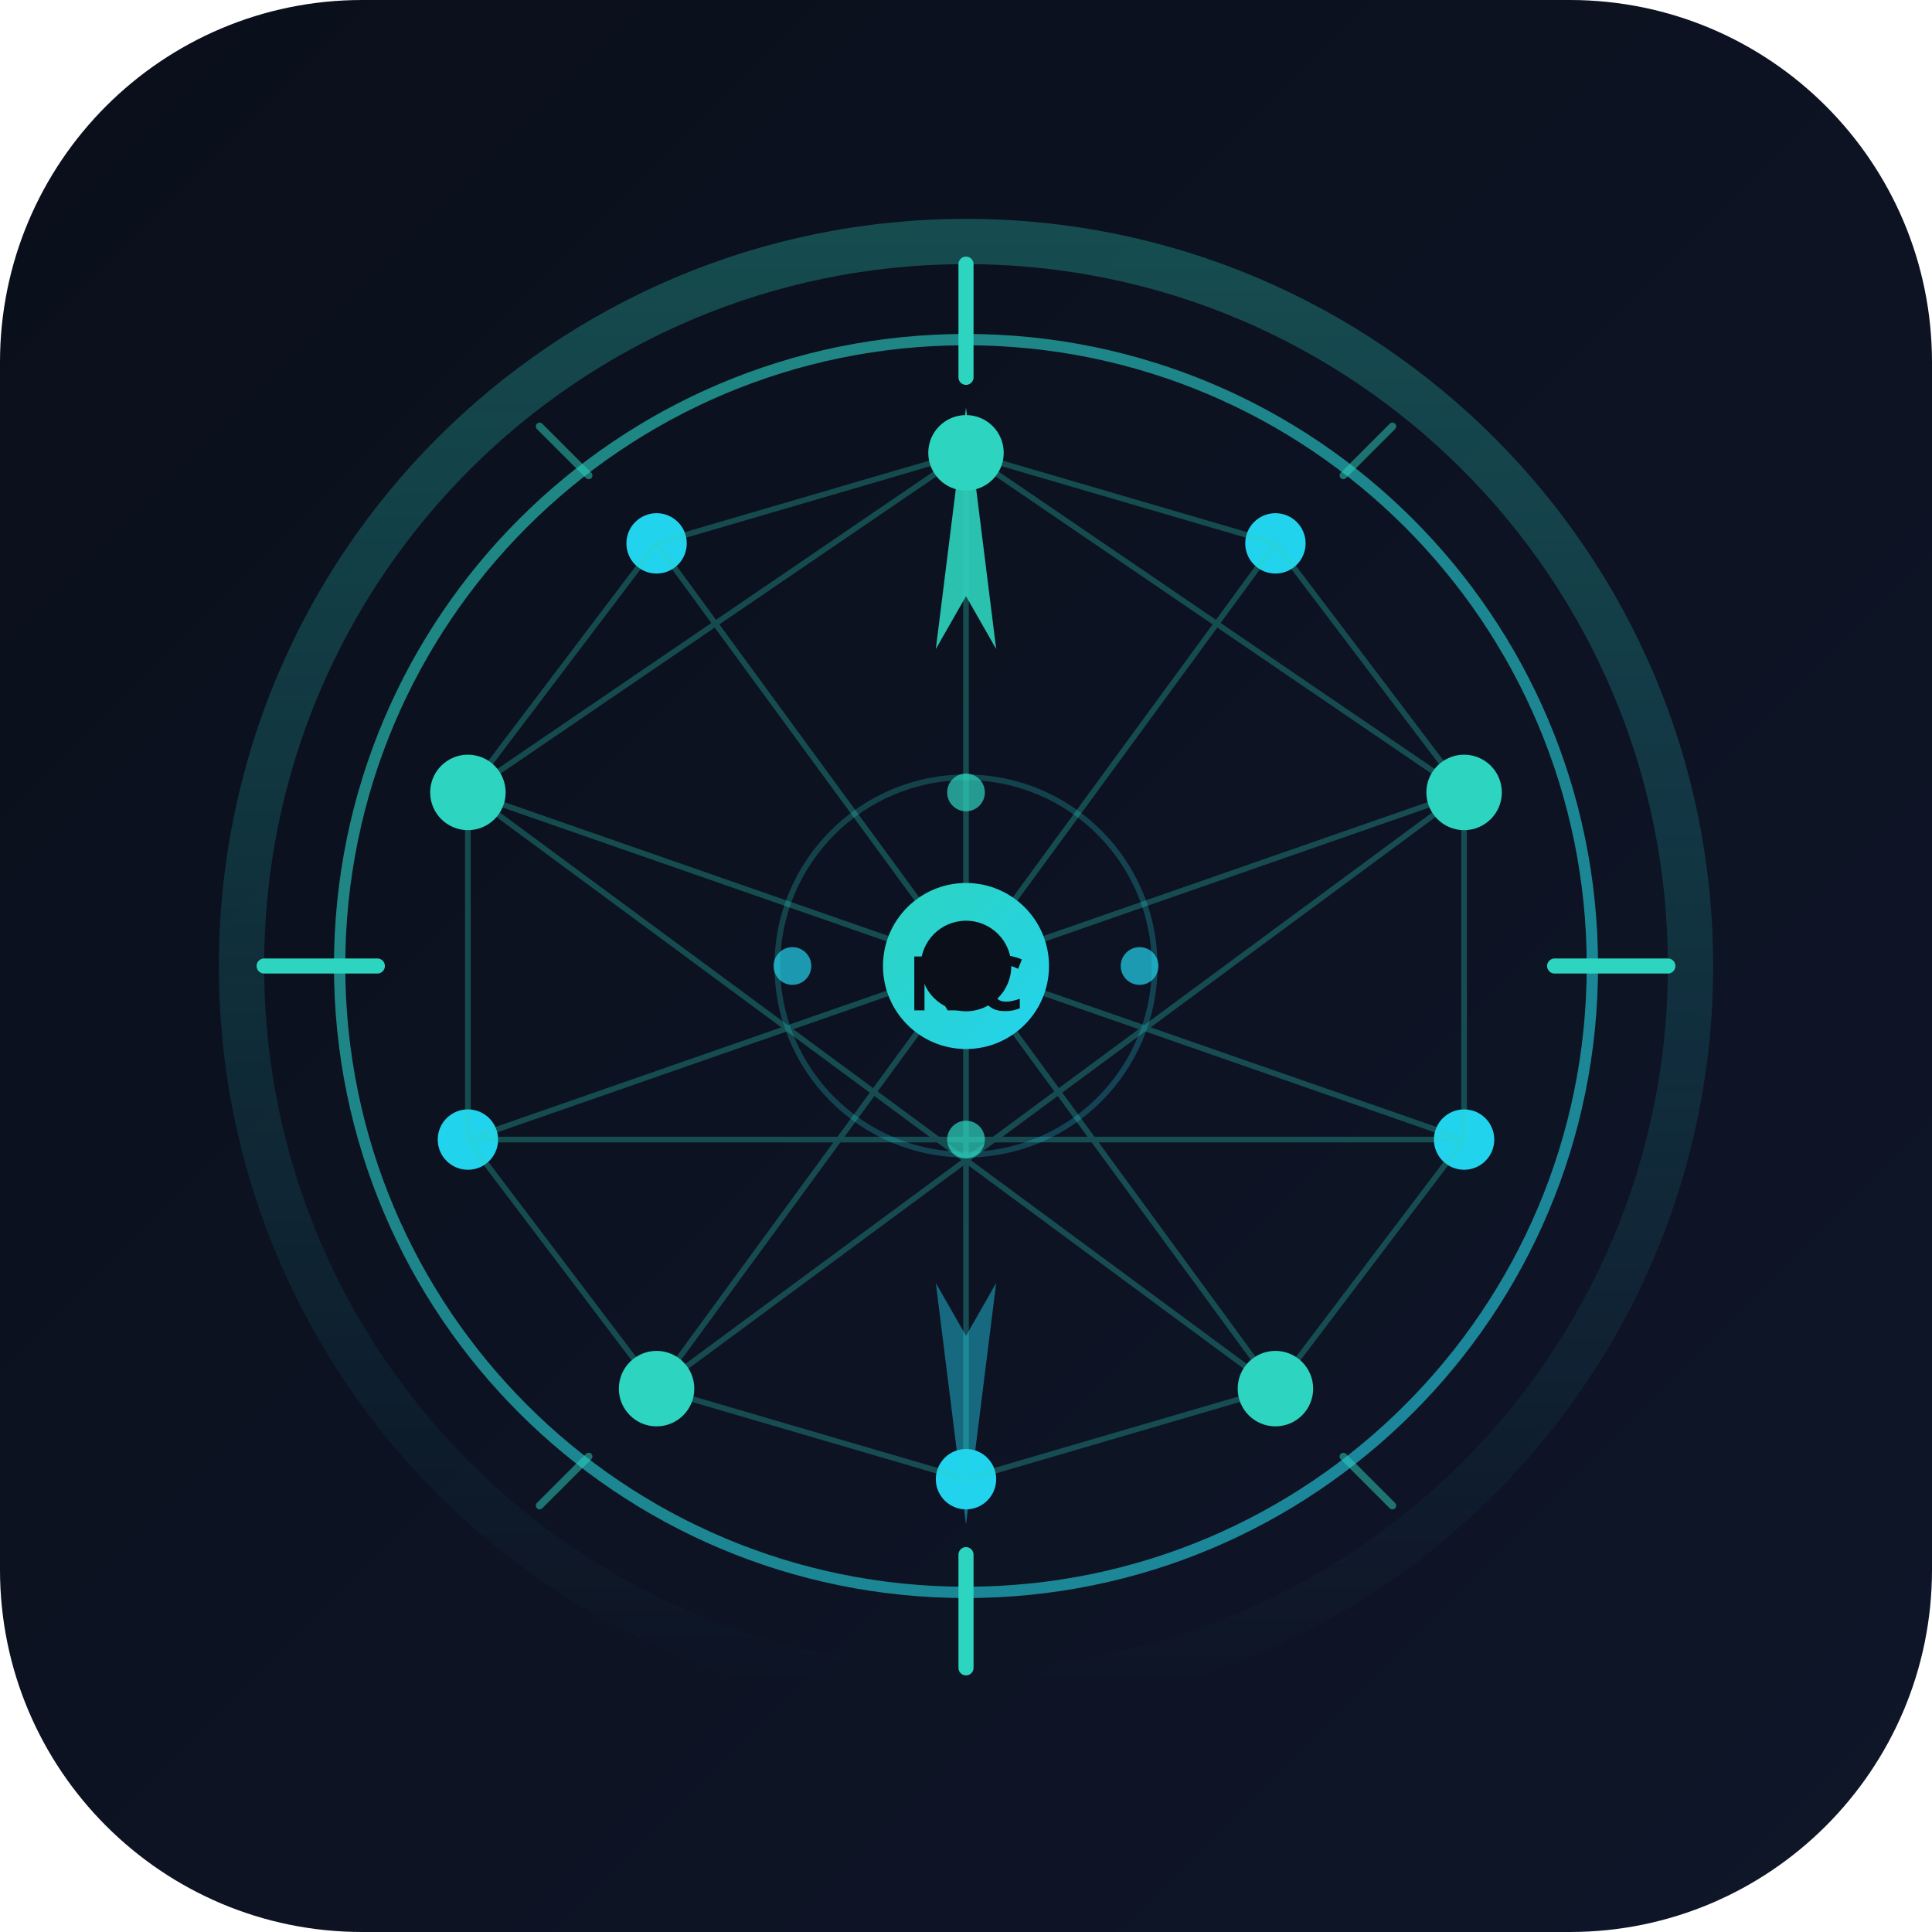
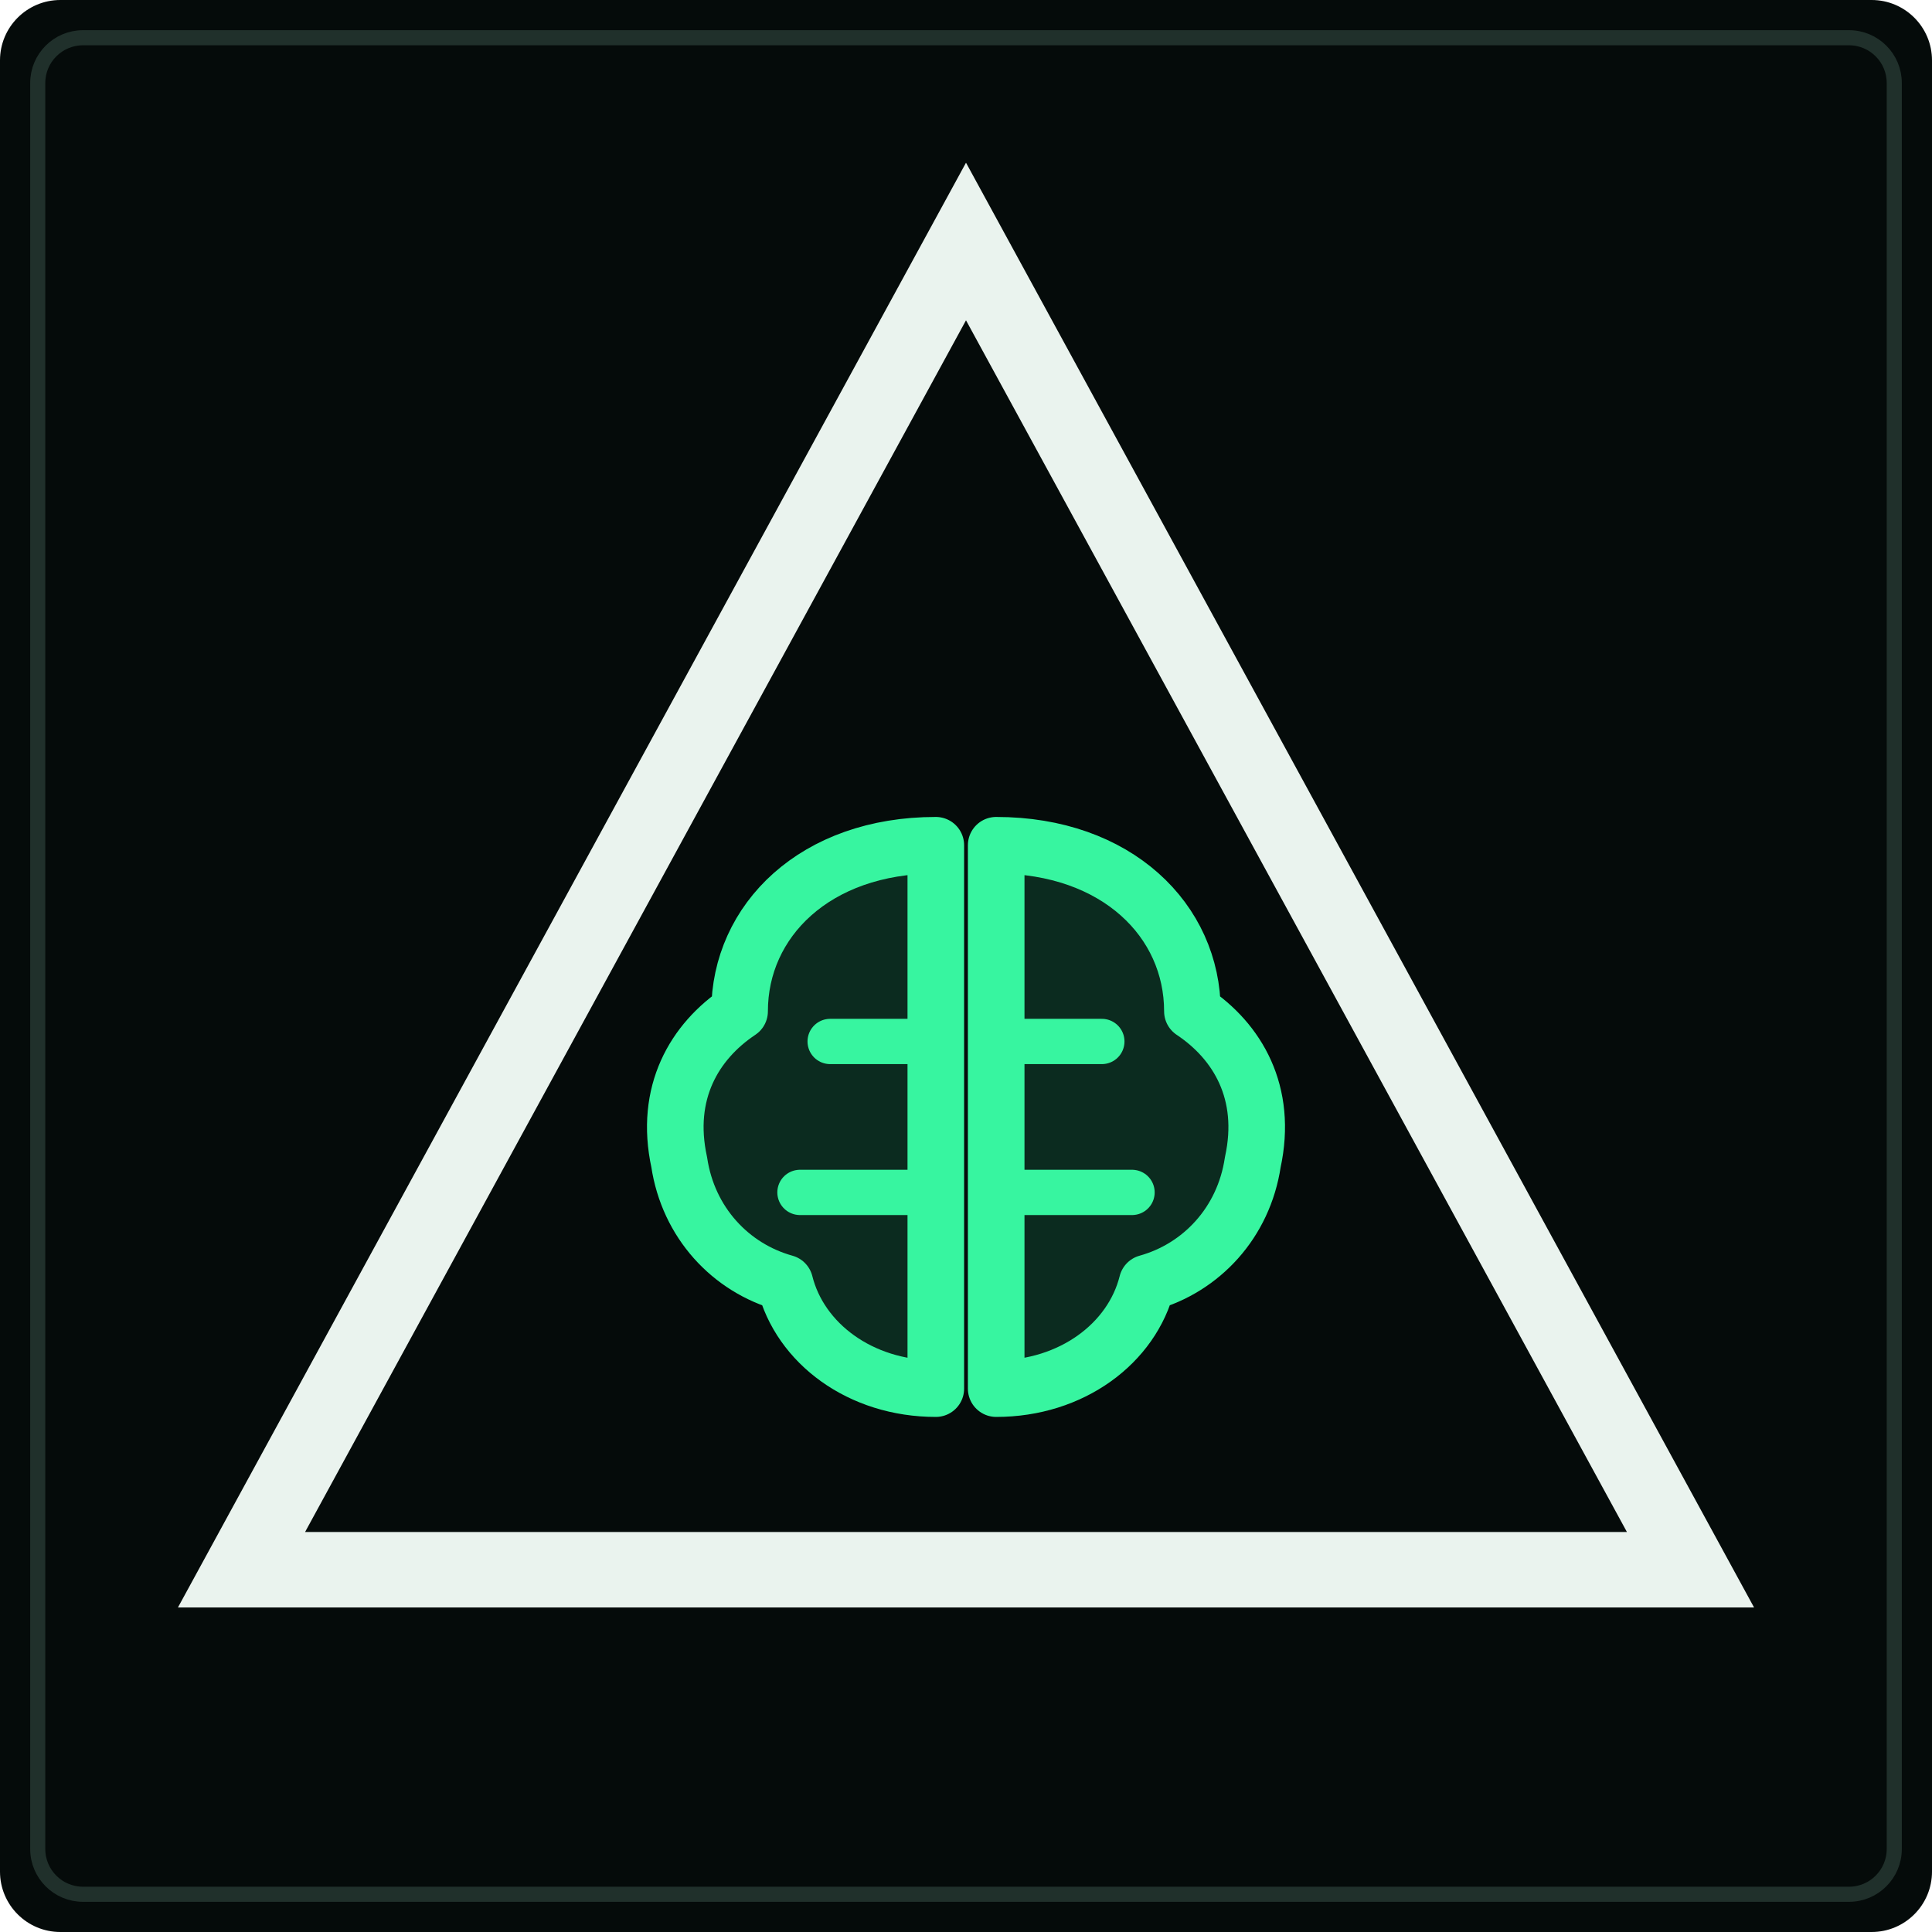
- <svg xmlns="http://www.w3.org/2000/svg" width="512" height="512" viewBox="0 0 512 512">
-   <defs>
-     <linearGradient id="bg" x1="0" y1="0" x2="1" y2="1">
-       <stop offset="0%" stop-color="#0a0f1a" />
-       <stop offset="100%" stop-color="#0f1629" />
-     </linearGradient>
-     <linearGradient id="teal" x1="0" y1="0" x2="1" y2="1">
-       <stop offset="0%" stop-color="#2dd4bf" />
-       <stop offset="100%" stop-color="#22d3ee" />
-     </linearGradient>
-     <linearGradient id="glow" x1="0.5" y1="0" x2="0.5" y2="1">
-       <stop offset="0%" stop-color="#2dd4bf" stop-opacity="0.3" />
-       <stop offset="100%" stop-color="#22d3ee" stop-opacity="0" />
-     </linearGradient>
-   </defs>
-   <rect width="512" height="512" rx="96" fill="url(#bg)" />
-   <circle cx="256" cy="256" r="192" fill="none" stroke="url(#glow)" stroke-width="12" />
-   <circle cx="256" cy="256" r="166" fill="none" stroke="url(#teal)" stroke-width="3" opacity="0.6" />
-   <line x1="256" y1="70" x2="256" y2="100" stroke="#2dd4bf" stroke-width="4" stroke-linecap="round" />
-   <line x1="256" y1="412" x2="256" y2="442" stroke="#2dd4bf" stroke-width="4" stroke-linecap="round" />
-   <line x1="70" y1="256" x2="100" y2="256" stroke="#2dd4bf" stroke-width="4" stroke-linecap="round" />
-   <line x1="412" y1="256" x2="442" y2="256" stroke="#2dd4bf" stroke-width="4" stroke-linecap="round" />
-   <line x1="369" y1="113" x2="356" y2="126" stroke="#2dd4bf" stroke-width="2" stroke-linecap="round" opacity="0.5" />
-   <line x1="369" y1="399" x2="356" y2="386" stroke="#2dd4bf" stroke-width="2" stroke-linecap="round" opacity="0.5" />
-   <line x1="143" y1="113" x2="156" y2="126" stroke="#2dd4bf" stroke-width="2" stroke-linecap="round" opacity="0.5" />
-   <line x1="143" y1="399" x2="156" y2="386" stroke="#2dd4bf" stroke-width="2" stroke-linecap="round" opacity="0.5" />
-   <circle cx="256" cy="120" r="10" fill="#2dd4bf" />
-   <circle cx="338" cy="144" r="8" fill="#22d3ee" />
-   <circle cx="388" cy="210" r="10" fill="#2dd4bf" />
-   <circle cx="388" cy="302" r="8" fill="#22d3ee" />
-   <circle cx="338" cy="368" r="10" fill="#2dd4bf" />
-   <circle cx="256" cy="392" r="8" fill="#22d3ee" />
-   <circle cx="174" cy="368" r="10" fill="#2dd4bf" />
-   <circle cx="124" cy="302" r="8" fill="#22d3ee" />
-   <circle cx="124" cy="210" r="10" fill="#2dd4bf" />
-   <circle cx="174" cy="144" r="8" fill="#22d3ee" />
-   <g stroke="#2dd4bf" stroke-width="1.5" opacity="0.3">
-     <line x1="256" y1="120" x2="338" y2="144" />
-     <line x1="338" y1="144" x2="388" y2="210" />
-     <line x1="388" y1="210" x2="388" y2="302" />
-     <line x1="388" y1="302" x2="338" y2="368" />
-     <line x1="338" y1="368" x2="256" y2="392" />
-     <line x1="256" y1="392" x2="174" y2="368" />
-     <line x1="174" y1="368" x2="124" y2="302" />
-     <line x1="124" y1="302" x2="124" y2="210" />
-     <line x1="124" y1="210" x2="174" y2="144" />
-     <line x1="174" y1="144" x2="256" y2="120" />
-     <line x1="256" y1="120" x2="388" y2="210" />
-     <line x1="256" y1="120" x2="124" y2="210" />
-     <line x1="256" y1="120" x2="256" y2="392" />
-     <line x1="388" y1="210" x2="174" y2="368" />
-     <line x1="124" y1="210" x2="338" y2="368" />
-     <line x1="338" y1="144" x2="174" y2="368" />
-     <line x1="174" y1="144" x2="338" y2="368" />
-     <line x1="388" y1="302" x2="124" y2="210" />
-     <line x1="124" y1="302" x2="388" y2="210" />
-     <line x1="388" y1="302" x2="124" y2="302" />
-   </g>
-   <circle cx="256" cy="256" r="50" fill="none" stroke="url(#teal)" stroke-width="1.5" opacity="0.25" />
-   <circle cx="256" cy="210" r="5" fill="#2dd4bf" opacity="0.7" />
-   <circle cx="302" cy="256" r="5" fill="#22d3ee" opacity="0.7" />
-   <circle cx="256" cy="302" r="5" fill="#2dd4bf" opacity="0.7" />
-   <circle cx="210" cy="256" r="5" fill="#22d3ee" opacity="0.7" />
-   <circle cx="256" cy="256" r="22" fill="url(#teal)" />
-   <circle cx="256" cy="256" r="12" fill="#0a0f1a" />
-   <polygon points="256,108 248,172 256,158 264,172" fill="#2dd4bf" opacity="0.9" />
-   <polygon points="256,404 248,340 256,354 264,340" fill="#22d3ee" opacity="0.45" />
-   <text x="256" y="260" text-anchor="middle" dominant-baseline="central" font-family="system-ui,sans-serif" font-size="20" font-weight="700" fill="#0a0f1a" letter-spacing="2">NC</text>
+ <svg xmlns="http://www.w3.org/2000/svg" viewBox="0 0 512 512" width="512" height="512" fill="none">
+   <rect width="512" height="512" rx="16" fill="#050b0a" />
+   <rect x="10" y="10" width="492" height="492" rx="12" stroke="#20302b" stroke-width="4" />
+   <polygon points="256,64 448,416 64,416" stroke="#eaf3ee" stroke-width="20" stroke-linejoin="miter" fill="none" />
+   <path d="M248 224 C216 224 196 244 196 268 C184 276 176 289.6 180 308 C182.4 324 193.6 336 208 340 C212 356 228 368 248 368 Z" stroke="#37f5a0" stroke-width="15" stroke-linecap="round" stroke-linejoin="round" fill="rgba(55, 245, 160, 0.14)" />
+   <path d="M264 224 C296 224 316 244 316 268 C328 276 336 289.6 332 308 C329.6 324 318.4 336 304 340 C300 356 284 368 264 368 Z" stroke="#37f5a0" stroke-width="15" stroke-linecap="round" stroke-linejoin="round" fill="rgba(55, 245, 160, 0.14)" />
+   <path d="M220 276 H244 M212 316 H244 M268 276 H292 M268 316 H300" stroke="#37f5a0" stroke-width="12" stroke-linecap="round" />
</svg>
